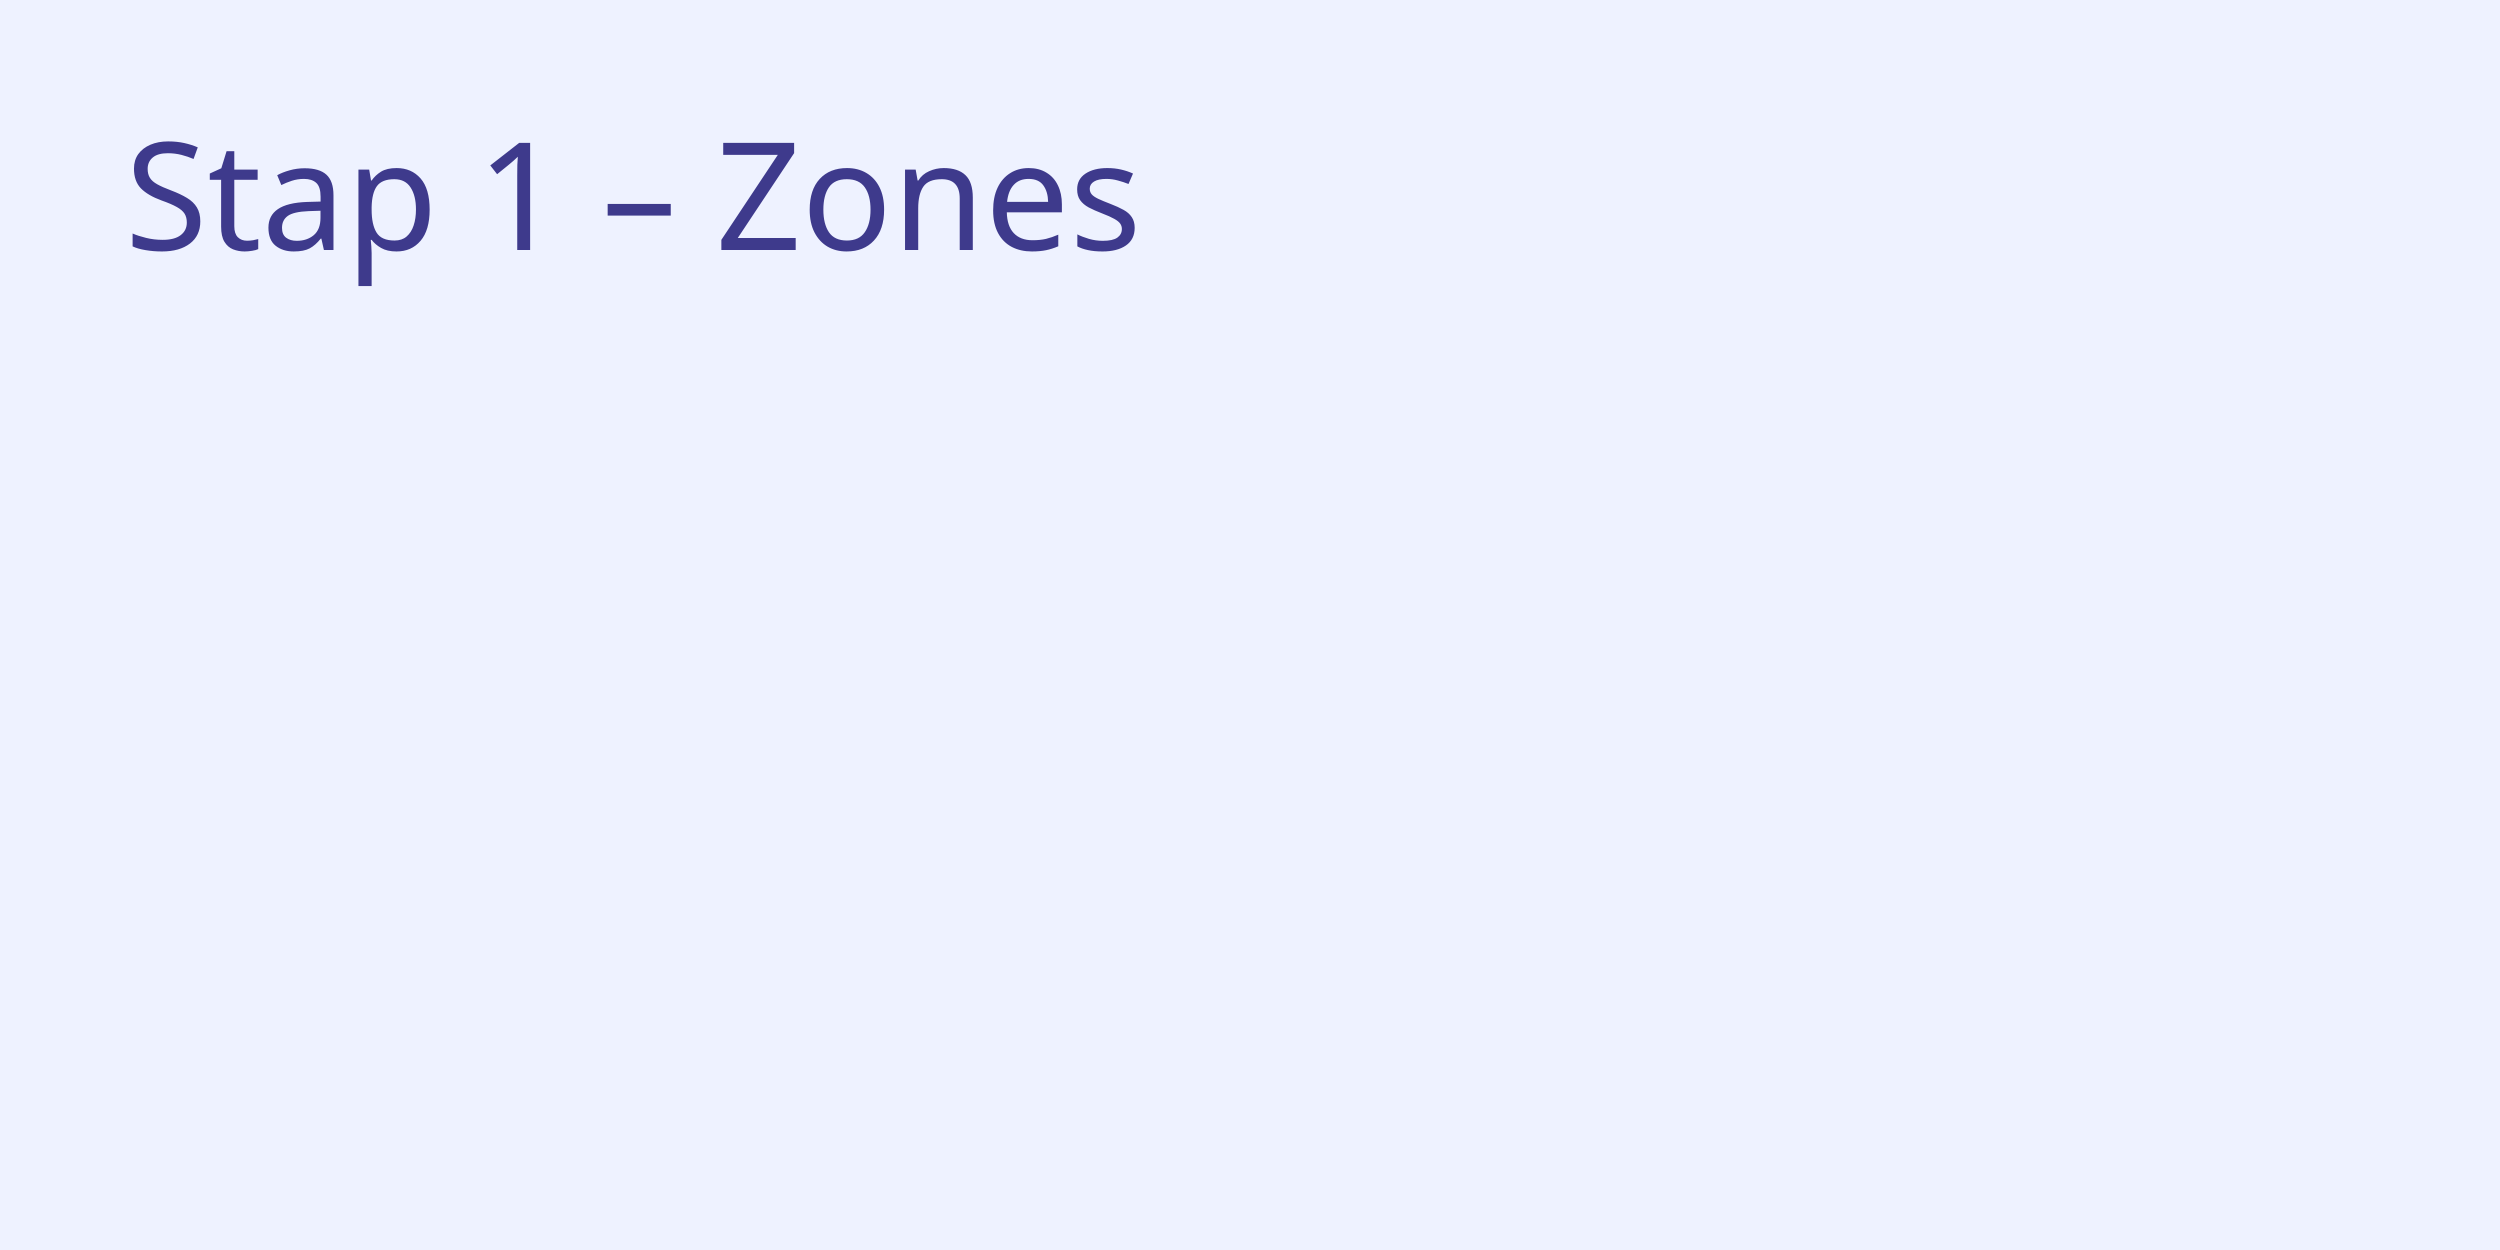
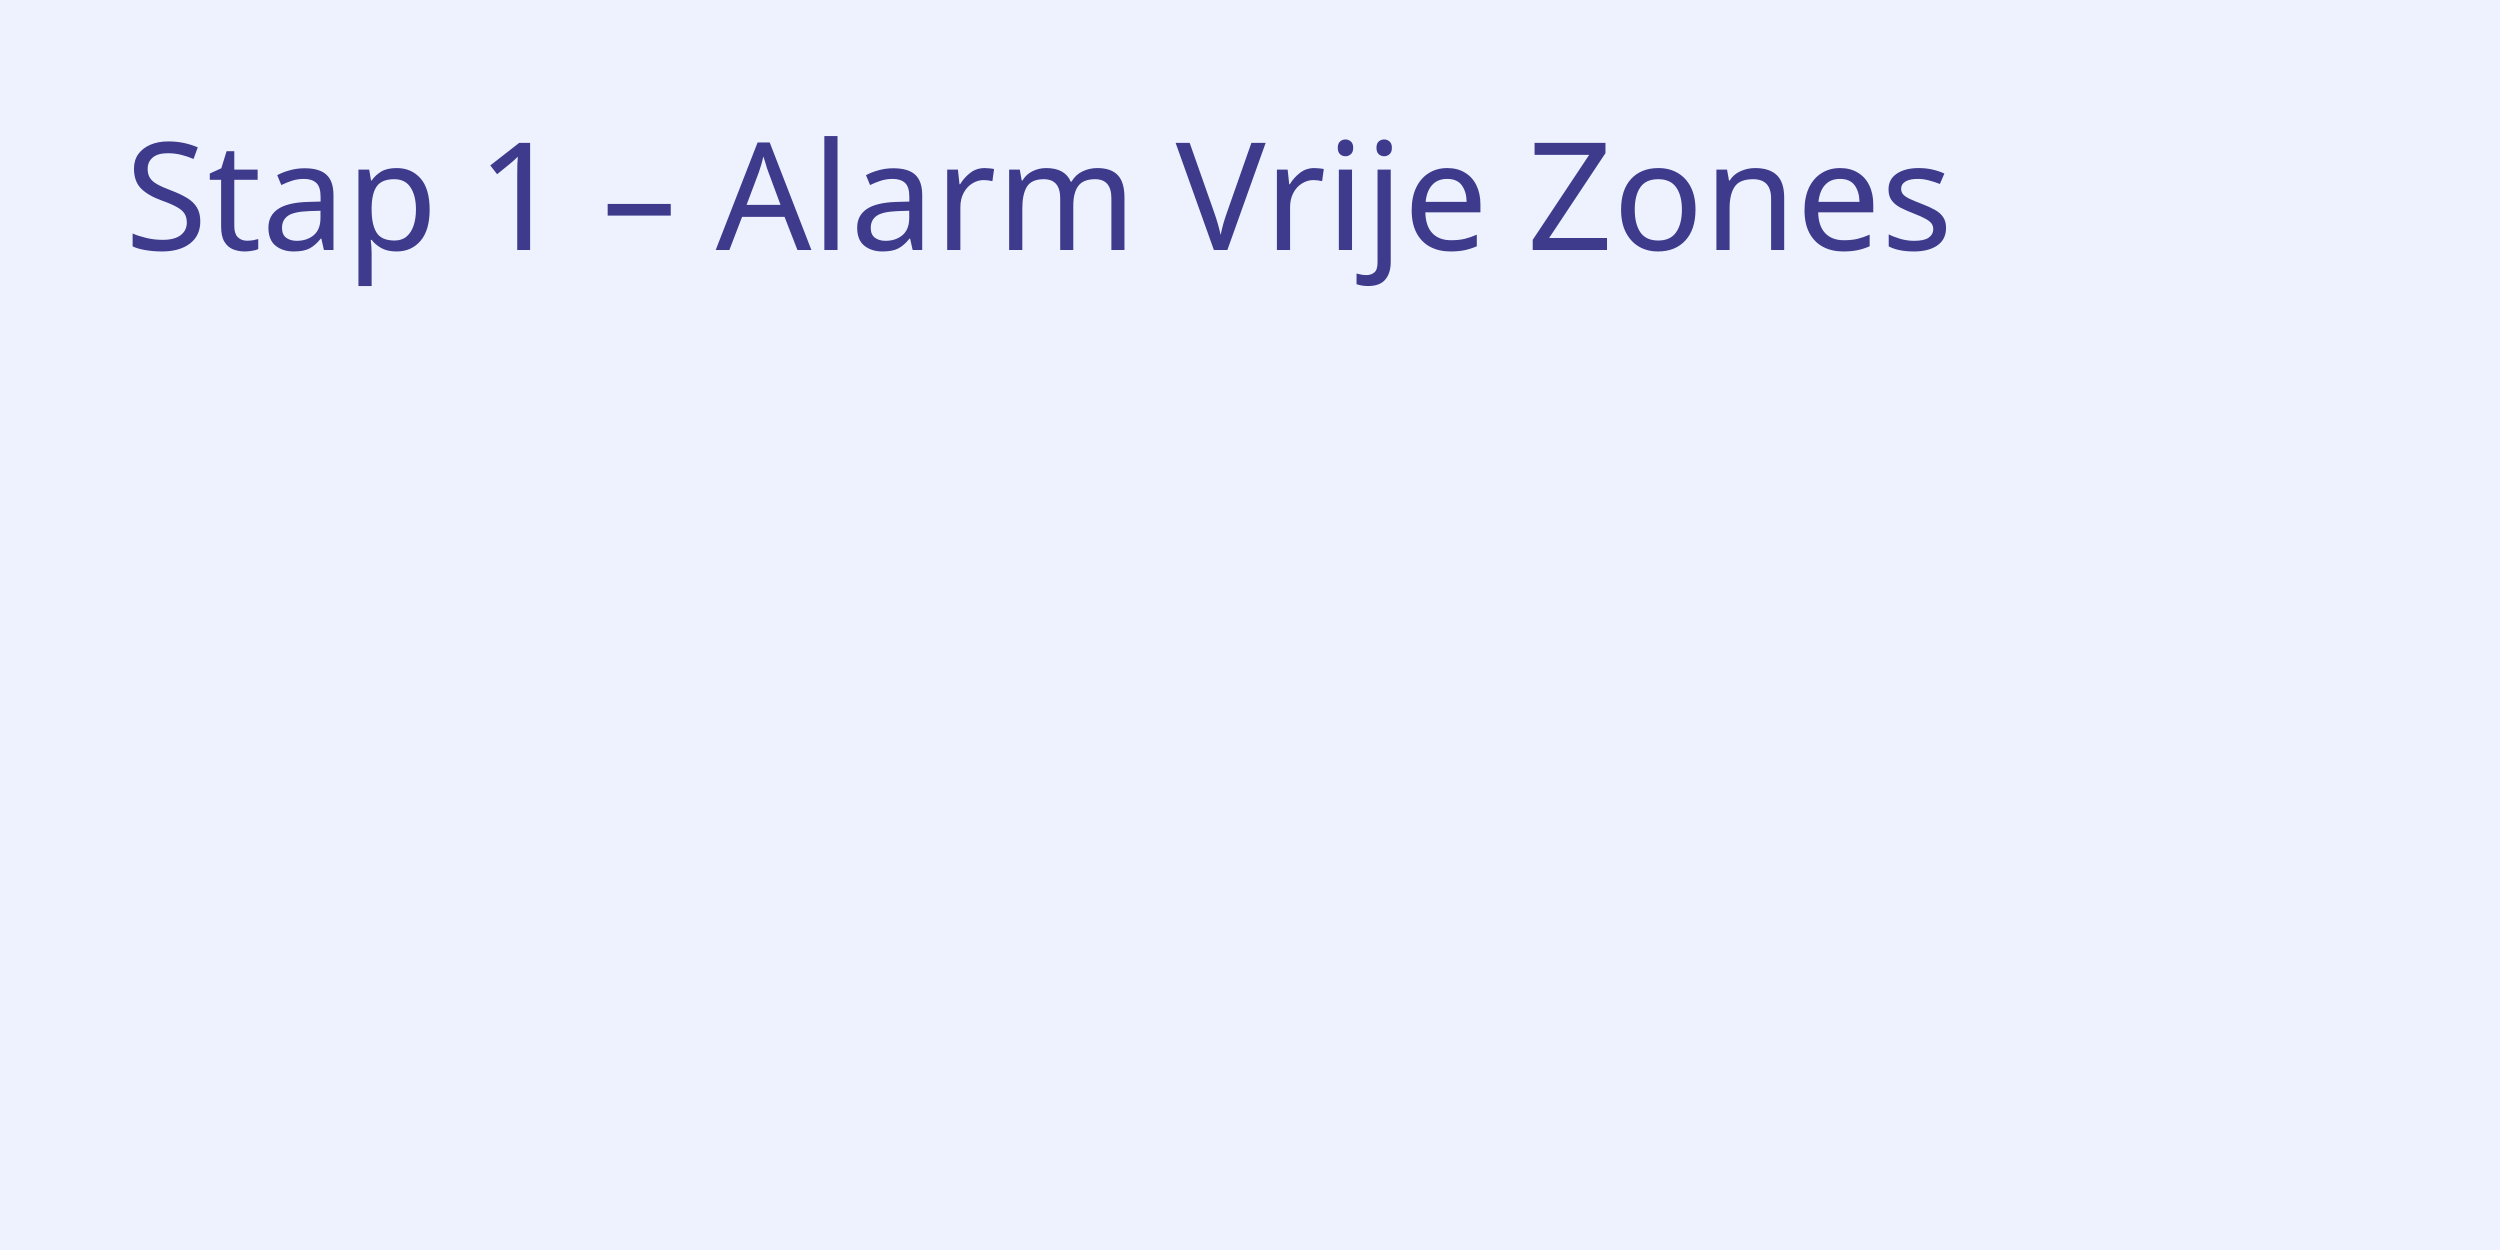
<svg xmlns="http://www.w3.org/2000/svg" width="400" height="200" viewBox="0 0 400 200" role="img" aria-label="Stap 1">
  <rect width="400" height="200" fill="#EEF2FF" />
-   <text x="20" y="40" font-size="24" fill="#3E3A8C" font-family="sans-serif">Stap 1 – Zones</text>
+   <text x="20" y="40" font-size="24" fill="#3E3A8C" font-family="sans-serif">Stap 1 – Alarm Vrije Zones</text>
</svg>
